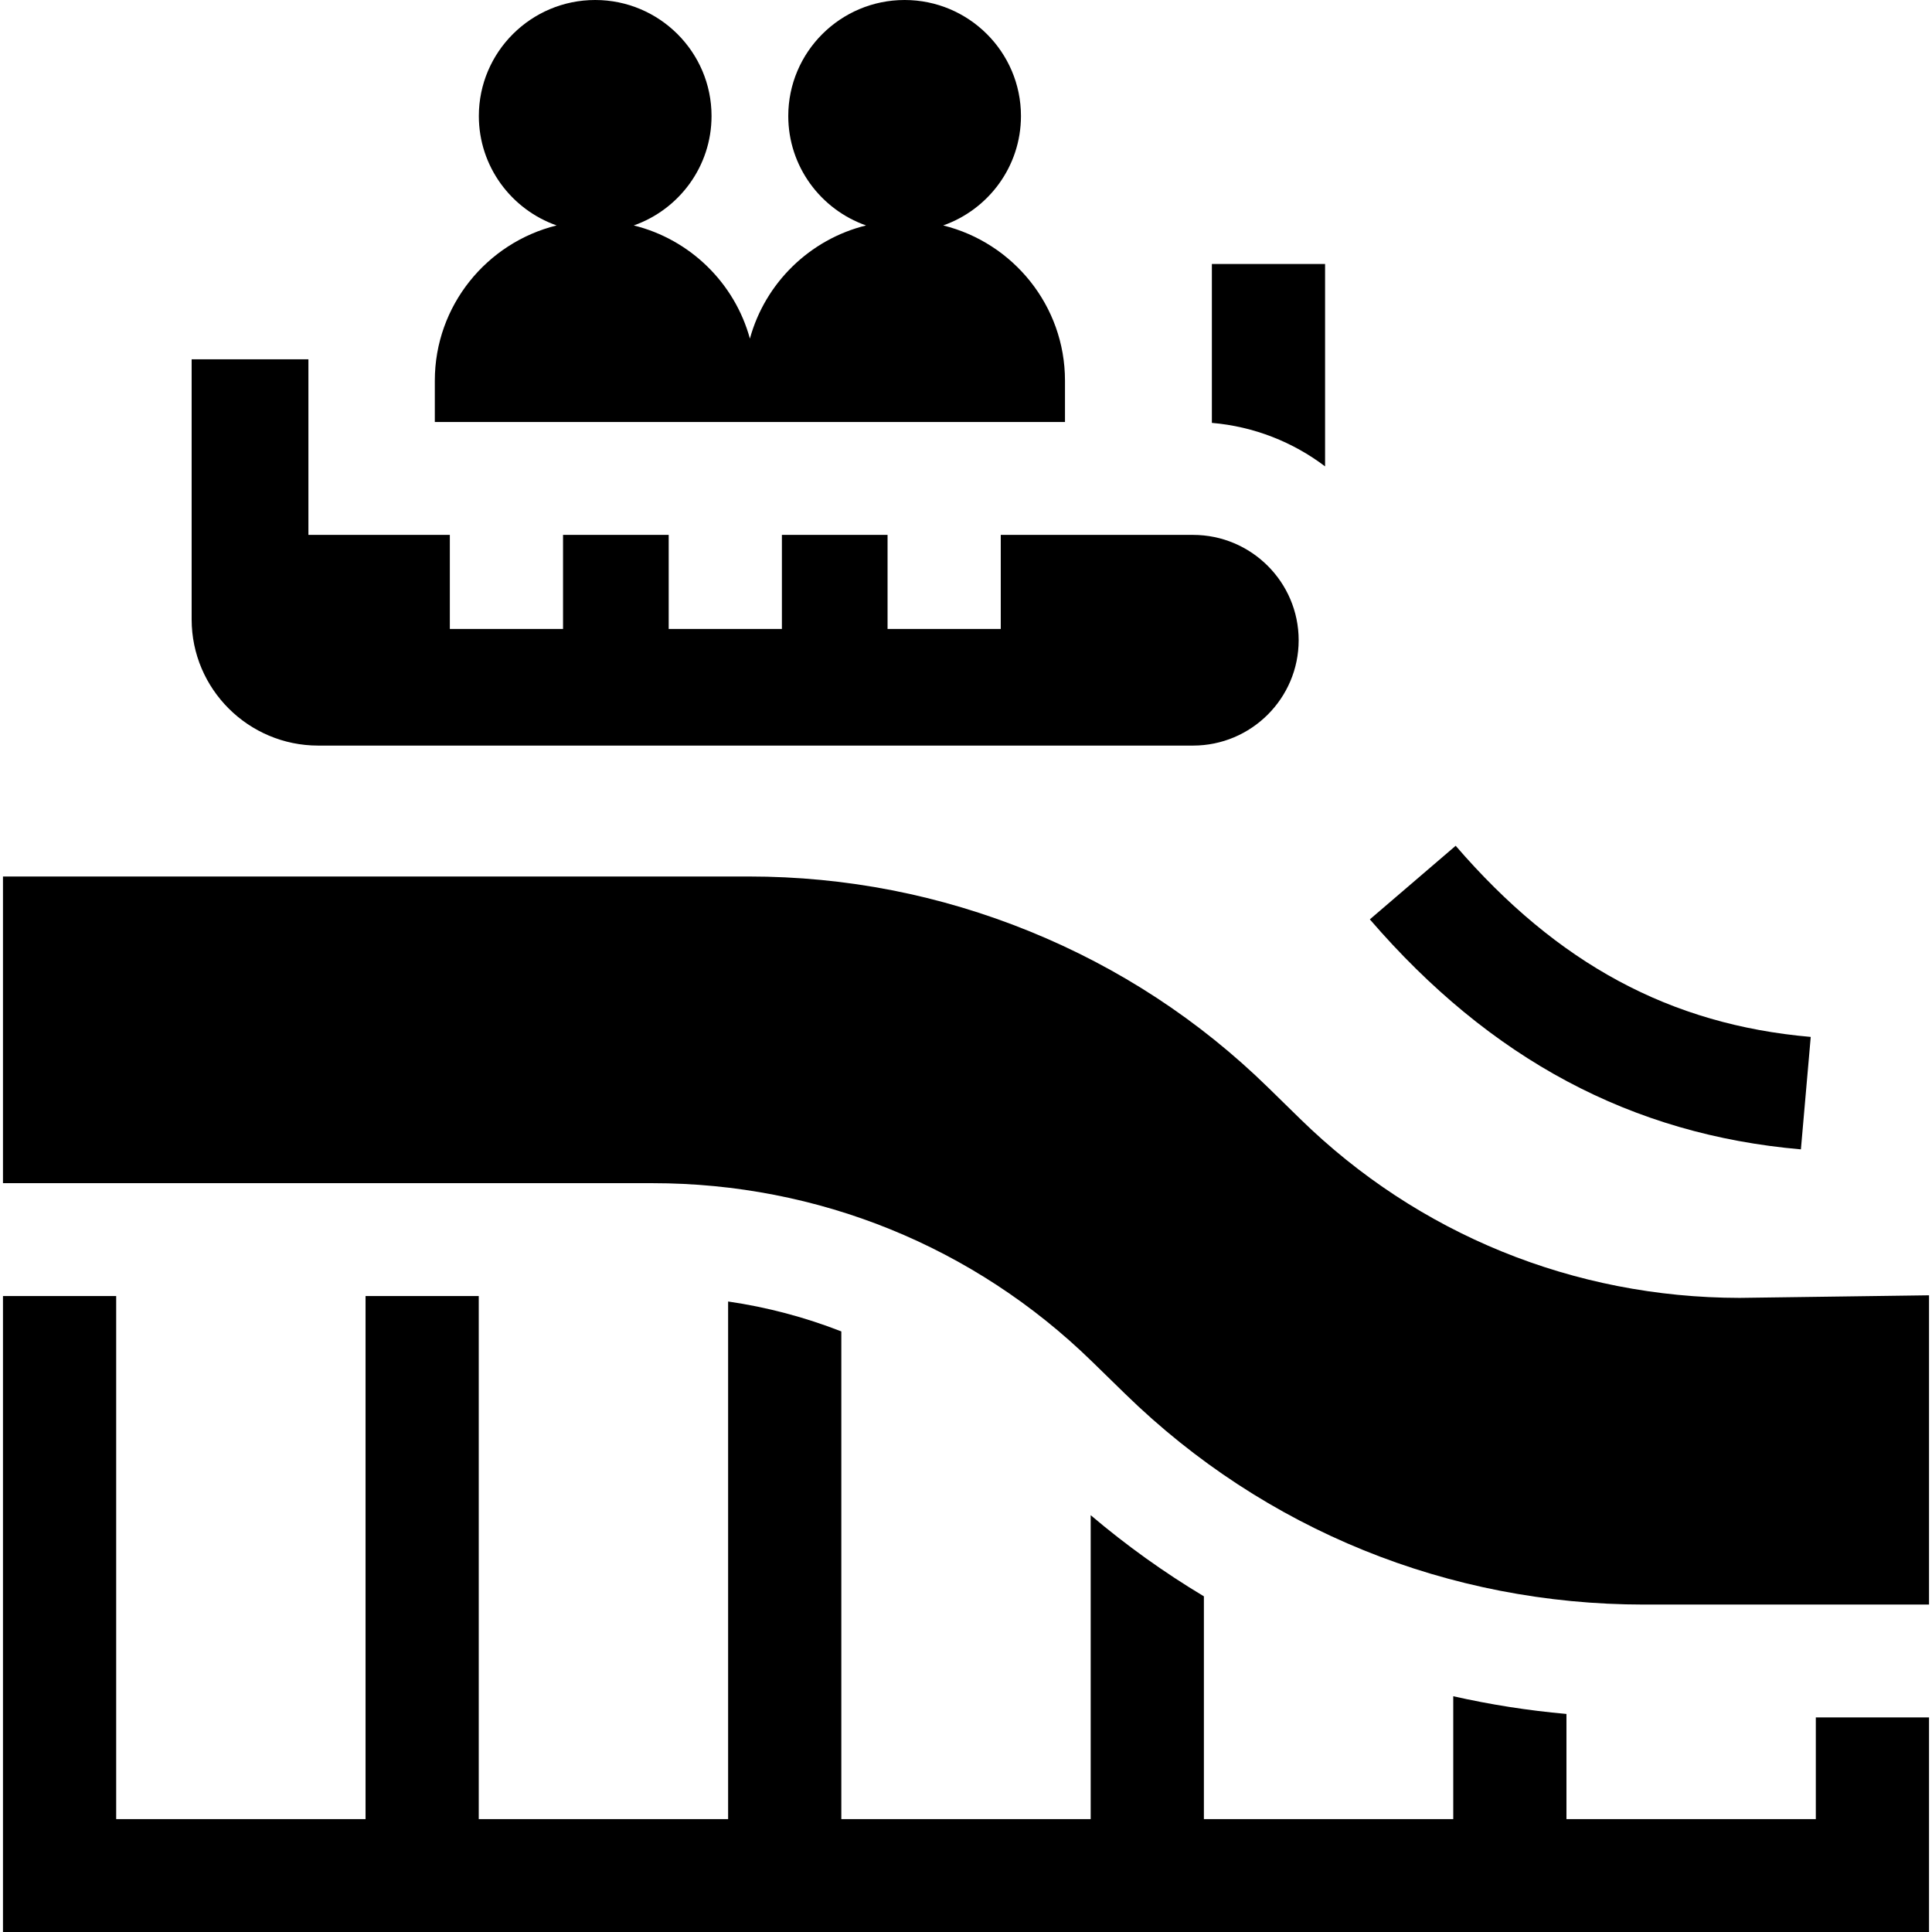
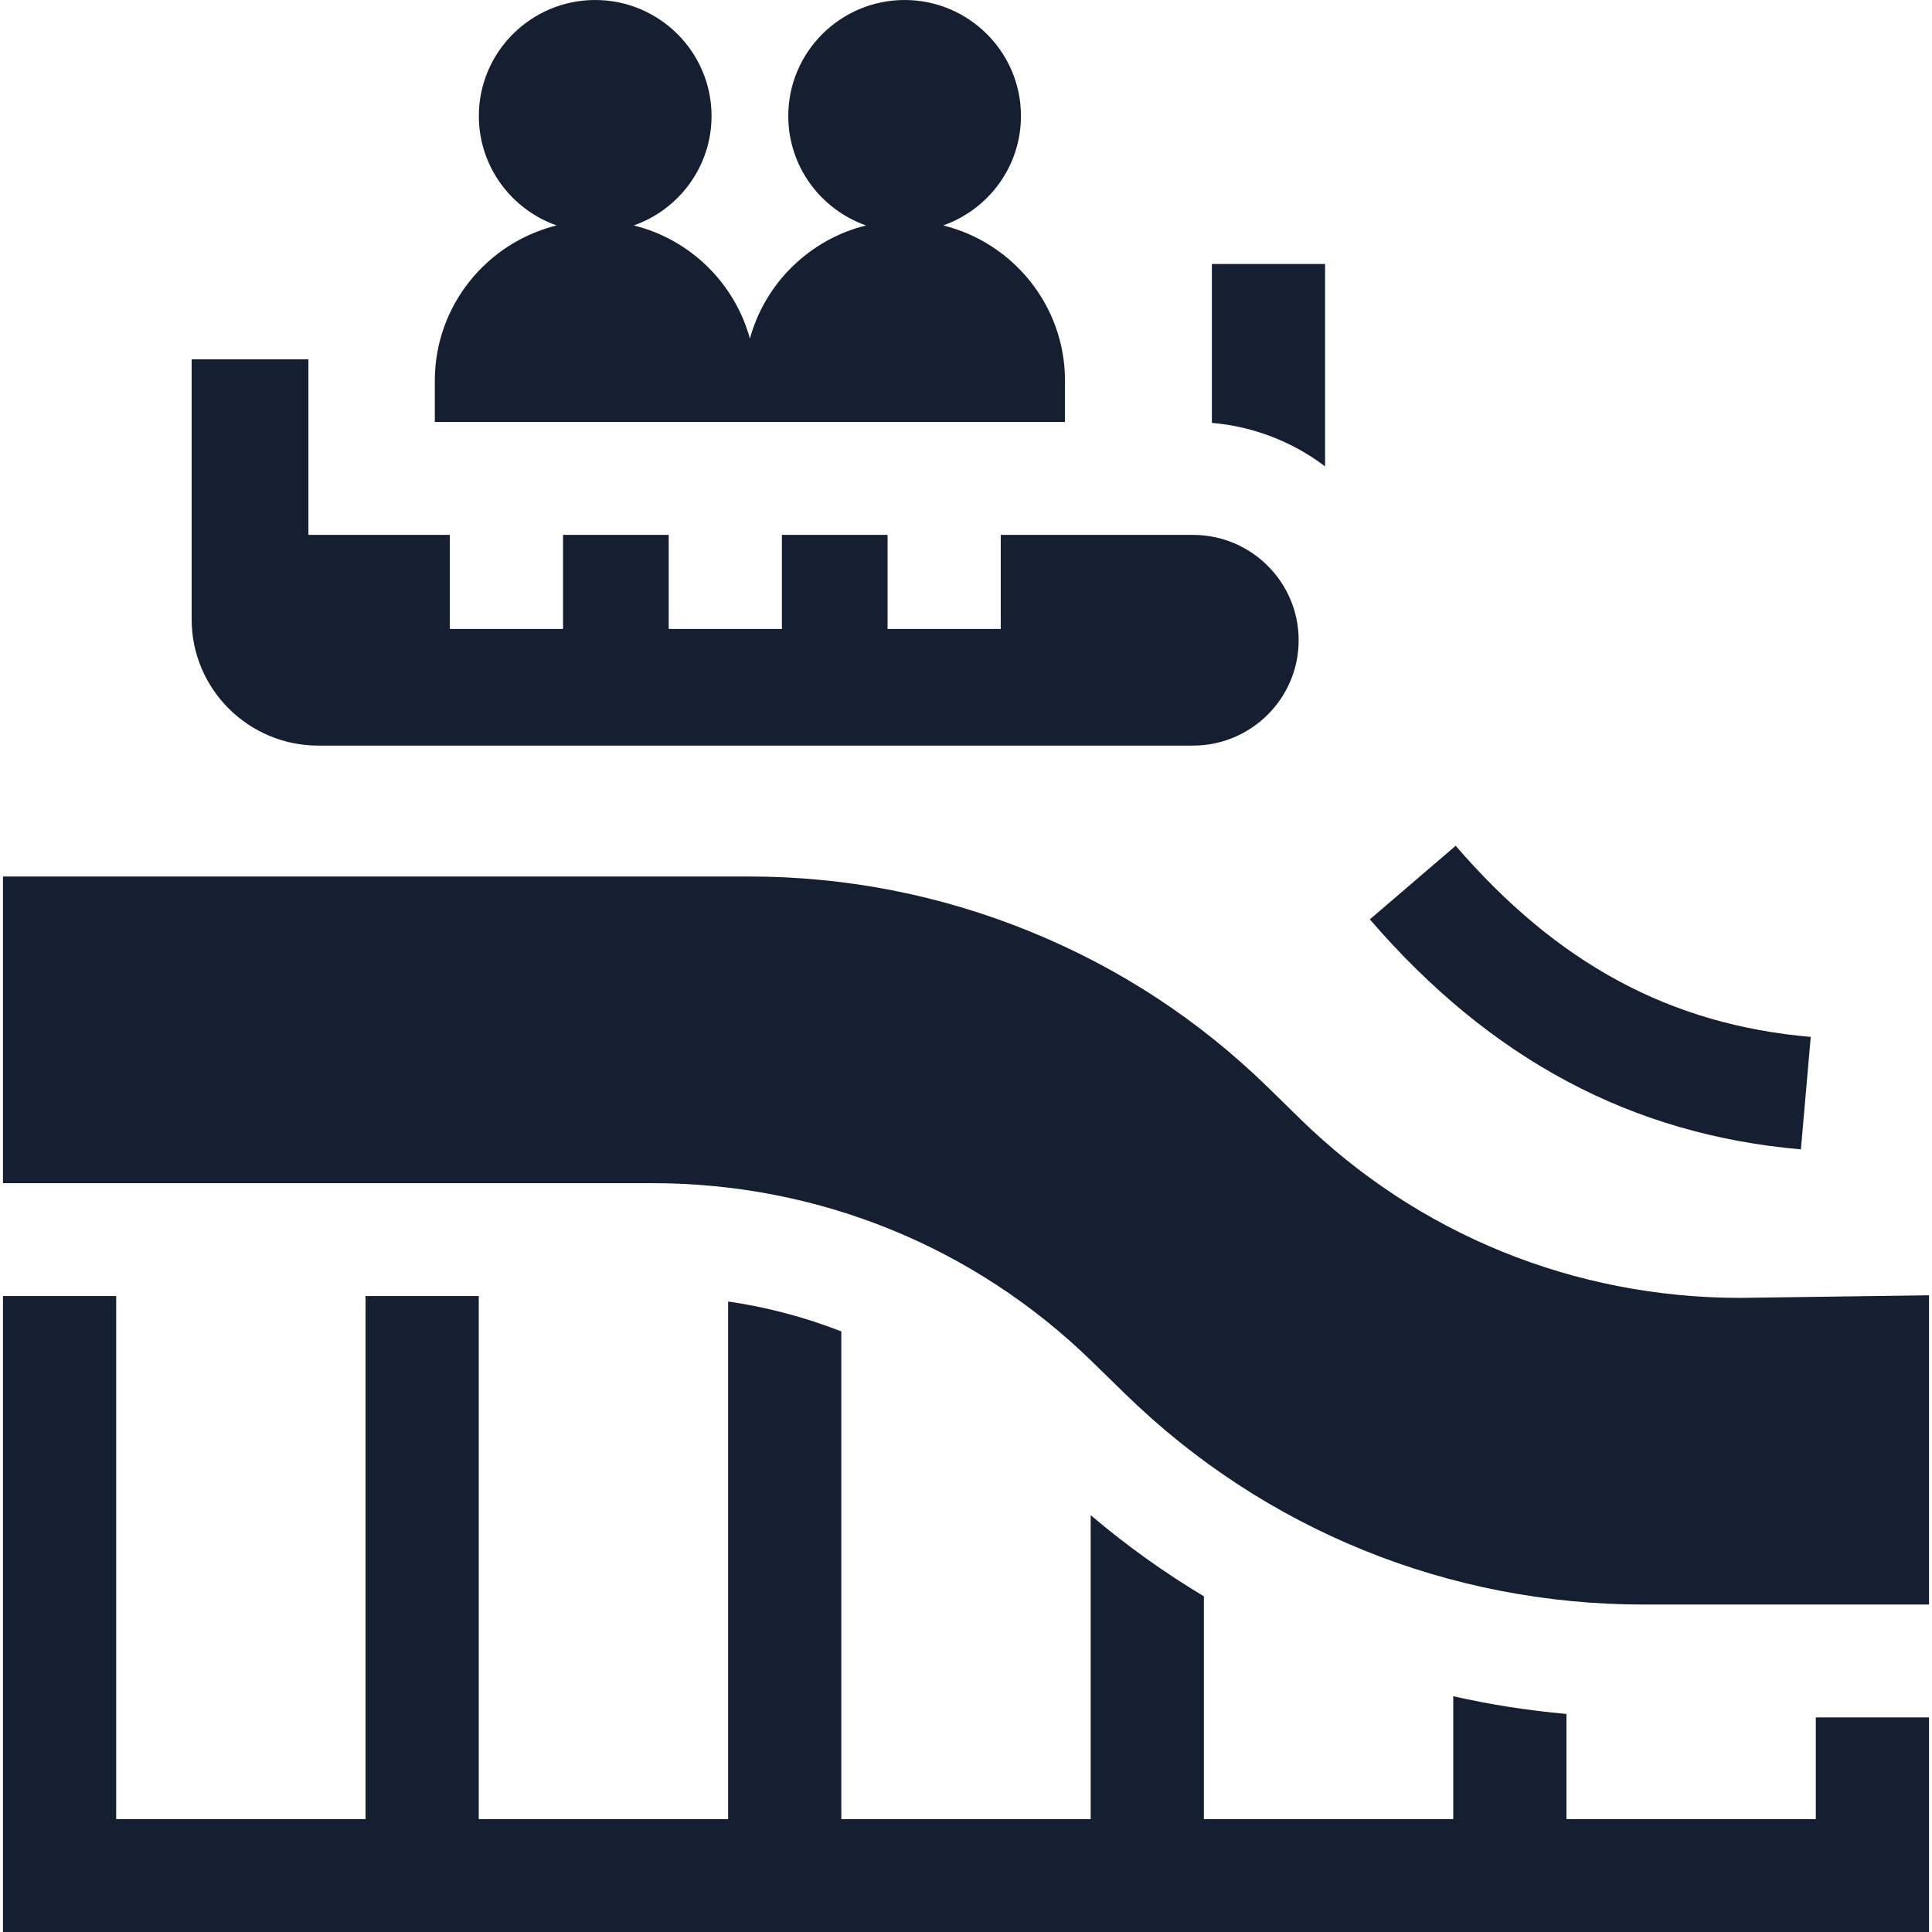
- <svg xmlns="http://www.w3.org/2000/svg" id="Capa_1" enable-background="new 0 0 512 512" viewBox="0 0 512 512">
-   <g id="XMLID_903_">
-     <path id="XMLID_929_" d="m477.258 304.593 2.606-29.799c-37.181-3.233-67.08-19.328-94.095-50.654l-22.747 19.503c32.006 37.112 69.373 57.049 114.236 60.95z" />
-     <path id="XMLID_930_" d="m481.211 482.088h-66.084v-27.873c-10.155-.904-20.173-2.475-30-4.694v32.567h-66.084v-59.044c-10.504-6.3-20.538-13.475-30-21.503v80.547h-66.084v-129.249c-9.61-3.756-19.662-6.427-30-7.929v137.178h-66.084v-138.622h-30v138.621h-66.086v-138.621h-30v168.534h510.422v-56.861h-30z" />
-     <path id="XMLID_931_" d="m344.584 296.539-8.46-8.277c-18.247-17.853-39.528-31.797-63.253-41.444-23.719-9.646-48.745-14.536-74.385-14.536h-197.697v81.271h172.133c43.856 0 85.21 16.776 116.442 47.238l8.89 8.67c36.872 35.961 85.674 55.765 137.419 55.765h75.538v-81.958l-50.216.686c-43.872-.054-85.214-16.894-116.411-47.415z" />
-     <path id="XMLID_936_" d="m351.159 69.962h-30v42.106c11.207.959 21.514 5.101 30 11.525z" />
-     <path id="XMLID_937_" d="m282.232 111.839v-10.968c0-19.852-13.766-36.553-32.278-41.129 11.991-4.215 20.611-15.62 20.611-29 .001-16.95-13.831-30.742-30.833-30.742s-30.833 13.792-30.833 30.743c0 13.38 8.62 24.785 20.611 29-14.918 3.687-26.745 15.25-30.778 29.991-4.033-14.741-15.86-26.304-30.778-29.991 11.991-4.215 20.611-15.62 20.611-29 .001-16.951-13.831-30.743-30.833-30.743s-30.833 13.792-30.833 30.743c0 13.38 8.62 24.785 20.611 29-18.512 4.576-32.278 21.276-32.278 41.129v10.968h167z" />
-     <path id="XMLID_938_" d="m84.333 197.588h231.826c15.439 0 28-12.524 28-27.918s-12.561-27.918-28-27.918h-50.948v24.927h-30v-24.927h-28v24.927h-30v-24.927h-28v24.927h-30v-24.927h-37.479v-46.531h-30.943v68.92c0 18.443 15.048 33.447 33.544 33.447z" />
+ <svg xmlns="http://www.w3.org/2000/svg" id="SvgjsSvg1001" width="288" height="288" version="1.1">
+   <defs id="SvgjsDefs1002" />
+   <g id="SvgjsG1008">
+     <svg enable-background="new 0 0 512 512" viewBox="0 0 512 512" width="288" height="288">
+       <path fill="#161e32" d="M477.258 304.593l2.606-29.799c-37.181-3.233-67.08-19.328-94.095-50.654l-22.747 19.503c32.006 37.112 69.373 57.049 114.236 60.95zM481.211 482.088h-66.084v-27.873c-10.155-.904-20.173-2.475-30-4.694v32.567h-66.084v-59.044c-10.504-6.3-20.538-13.475-30-21.503v80.547h-66.084v-129.249c-9.61-3.756-19.662-6.427-30-7.929v137.178h-66.084v-138.622h-30v138.621h-66.086v-138.621h-30v168.534h510.422v-56.861h-30z" class="color00A8C6 svgShape" />
+       <path fill="#161e32" d="M344.584 296.539l-8.46-8.277c-18.247-17.853-39.528-31.797-63.253-41.444-23.719-9.646-48.745-14.536-74.385-14.536h-197.697v81.271h172.133c43.856 0 85.21 16.776 116.442 47.238l8.89 8.67c36.872 35.961 85.674 55.765 137.419 55.765h75.538v-81.958l-50.216.686c-43.872-.054-85.214-16.894-116.411-47.415zM351.159 69.962h-30v42.106c11.207.959 21.514 5.101 30 11.525zM282.232 111.839v-10.968c0-19.852-13.766-36.553-32.278-41.129 11.991-4.215 20.611-15.62 20.611-29 .001-16.95-13.831-30.742-30.833-30.742s-30.833 13.792-30.833 30.743c0 13.38 8.62 24.785 20.611 29-14.918 3.687-26.745 15.25-30.778 29.991-4.033-14.741-15.86-26.304-30.778-29.991 11.991-4.215 20.611-15.62 20.611-29 .001-16.951-13.831-30.743-30.833-30.743s-30.833 13.792-30.833 30.743c0 13.38 8.62 24.785 20.611 29-18.512 4.576-32.278 21.276-32.278 41.129v10.968h167z" class="color00A8C6 svgShape" />
+       <path fill="#161e32" d="m84.333 197.588h231.826c15.439 0 28-12.524 28-27.918s-12.561-27.918-28-27.918h-50.948v24.927h-30v-24.927h-28v24.927h-30v-24.927h-28v24.927h-30v-24.927h-37.479v-46.531h-30.943v68.92c0 18.443 15.048 33.447 33.544 33.447z" class="color00A8C6 svgShape" />
+     </svg>
  </g>
</svg>
